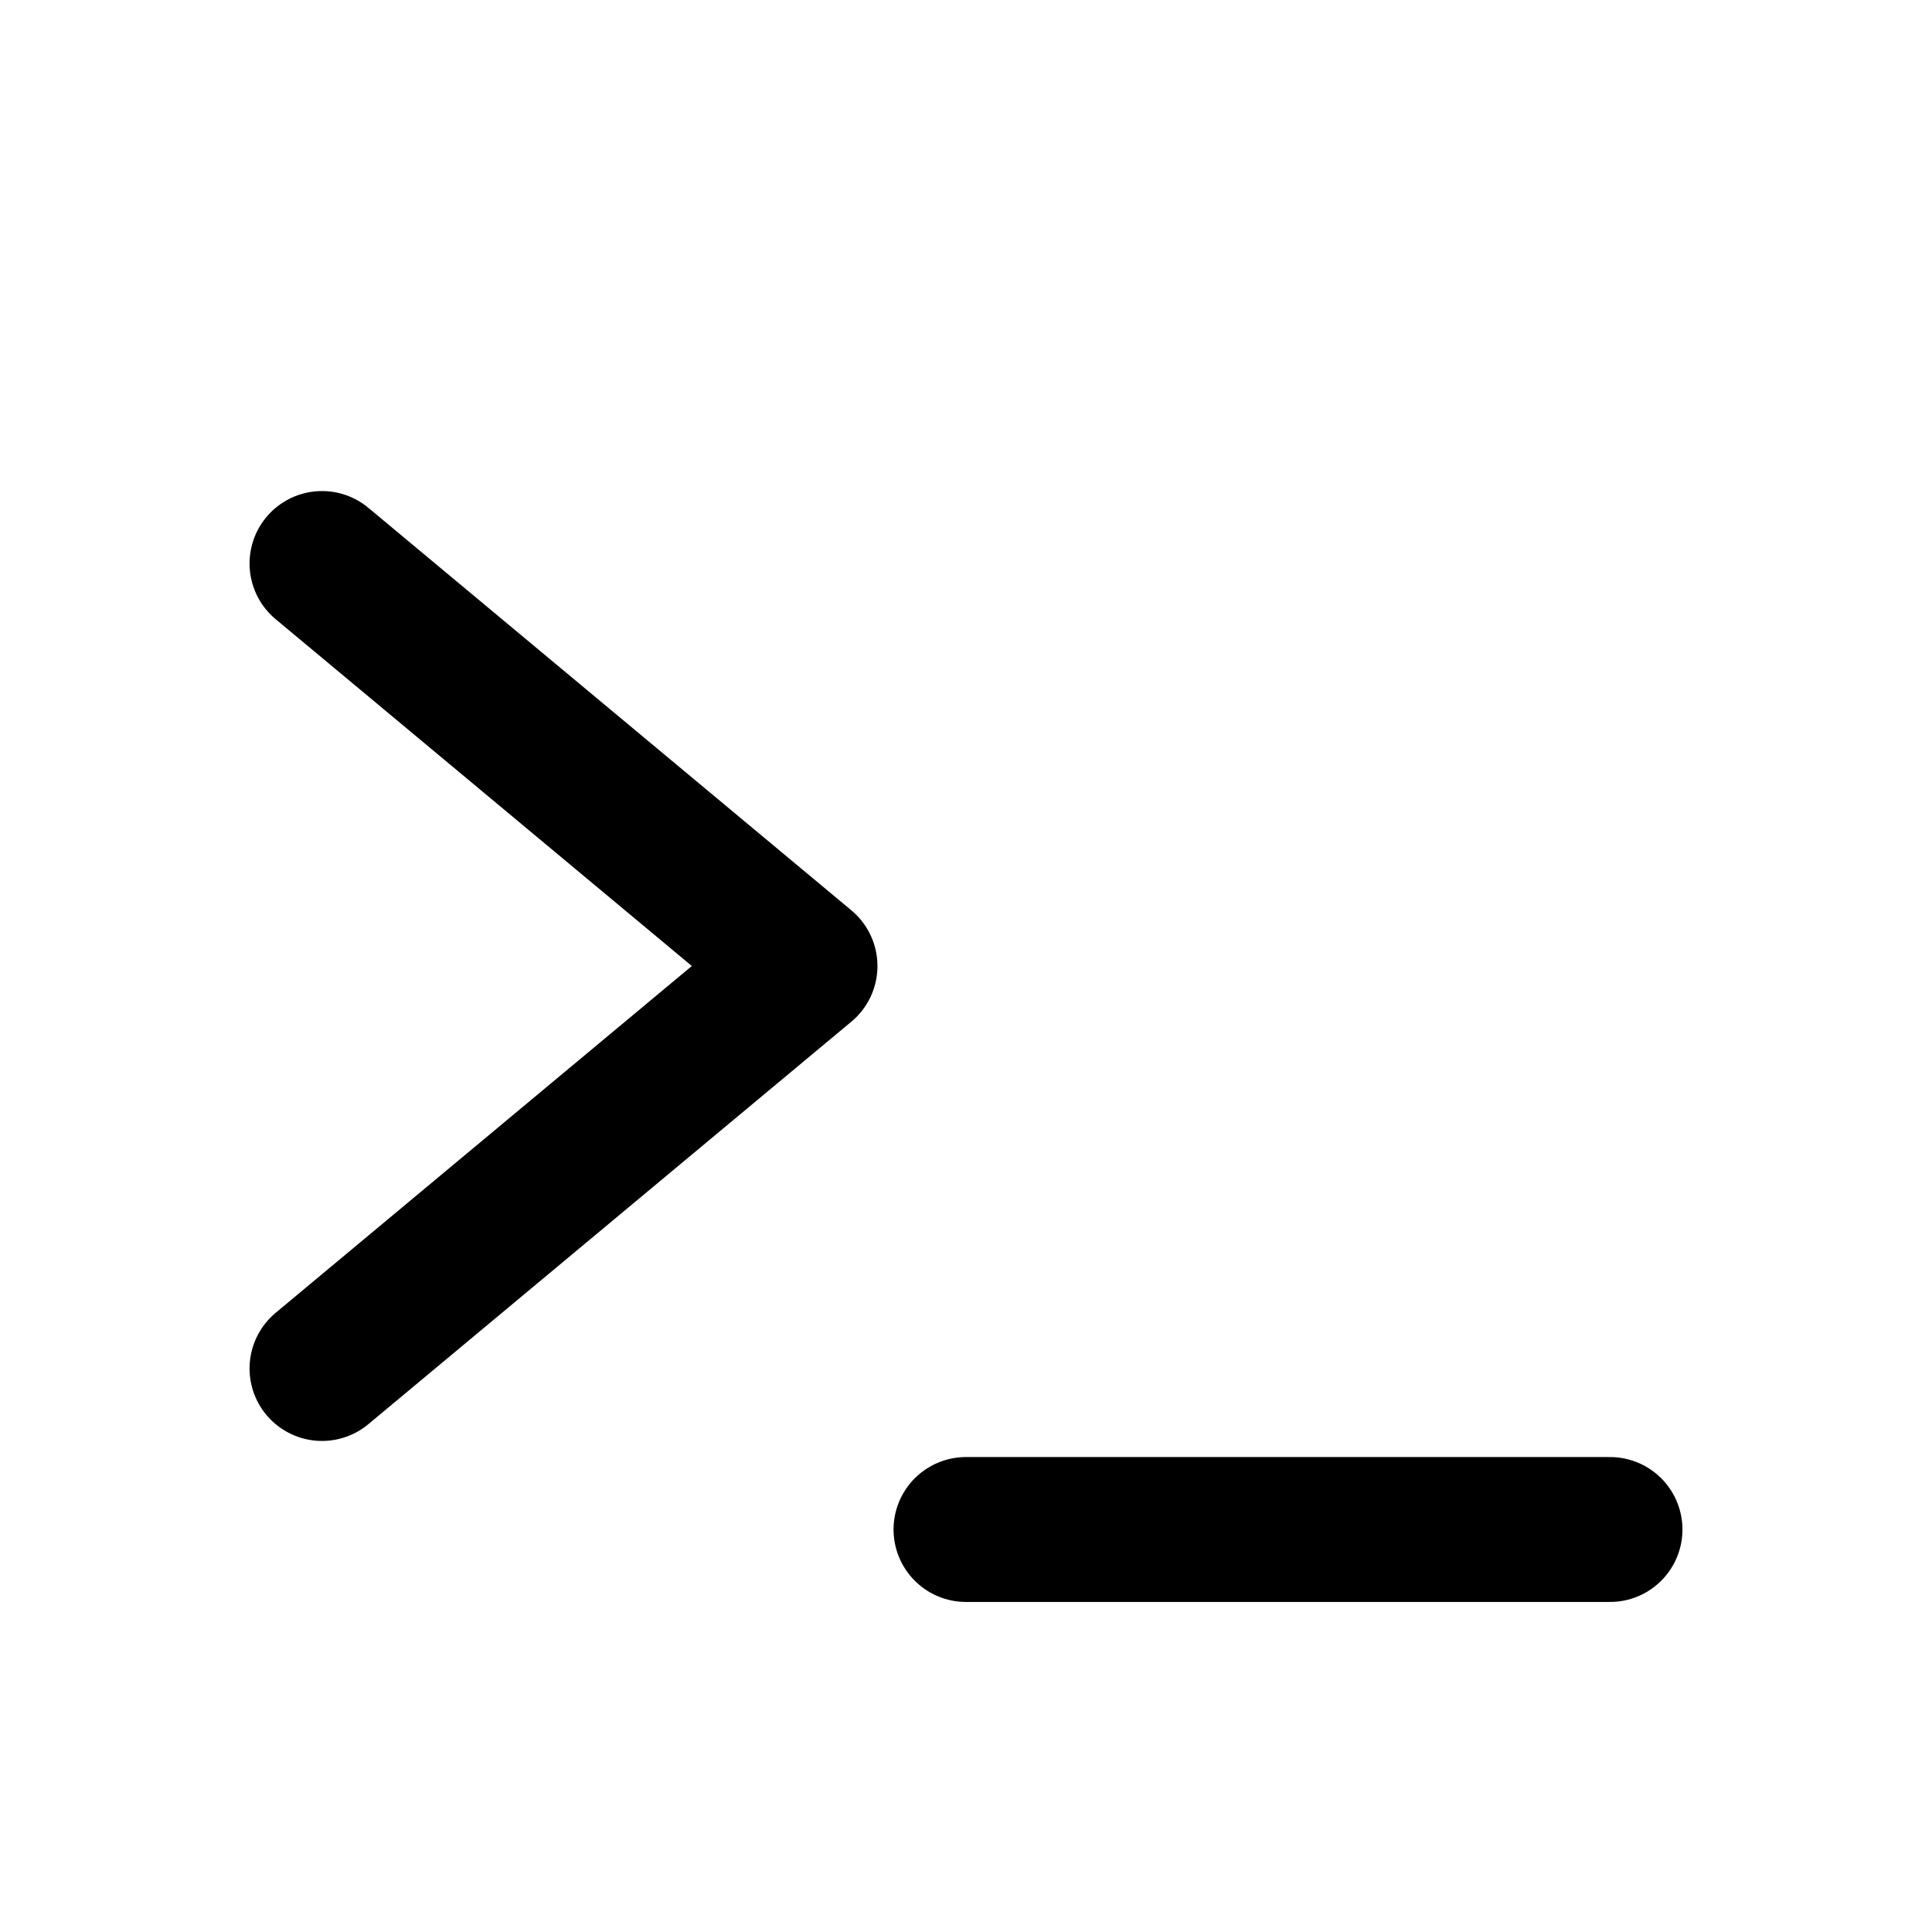
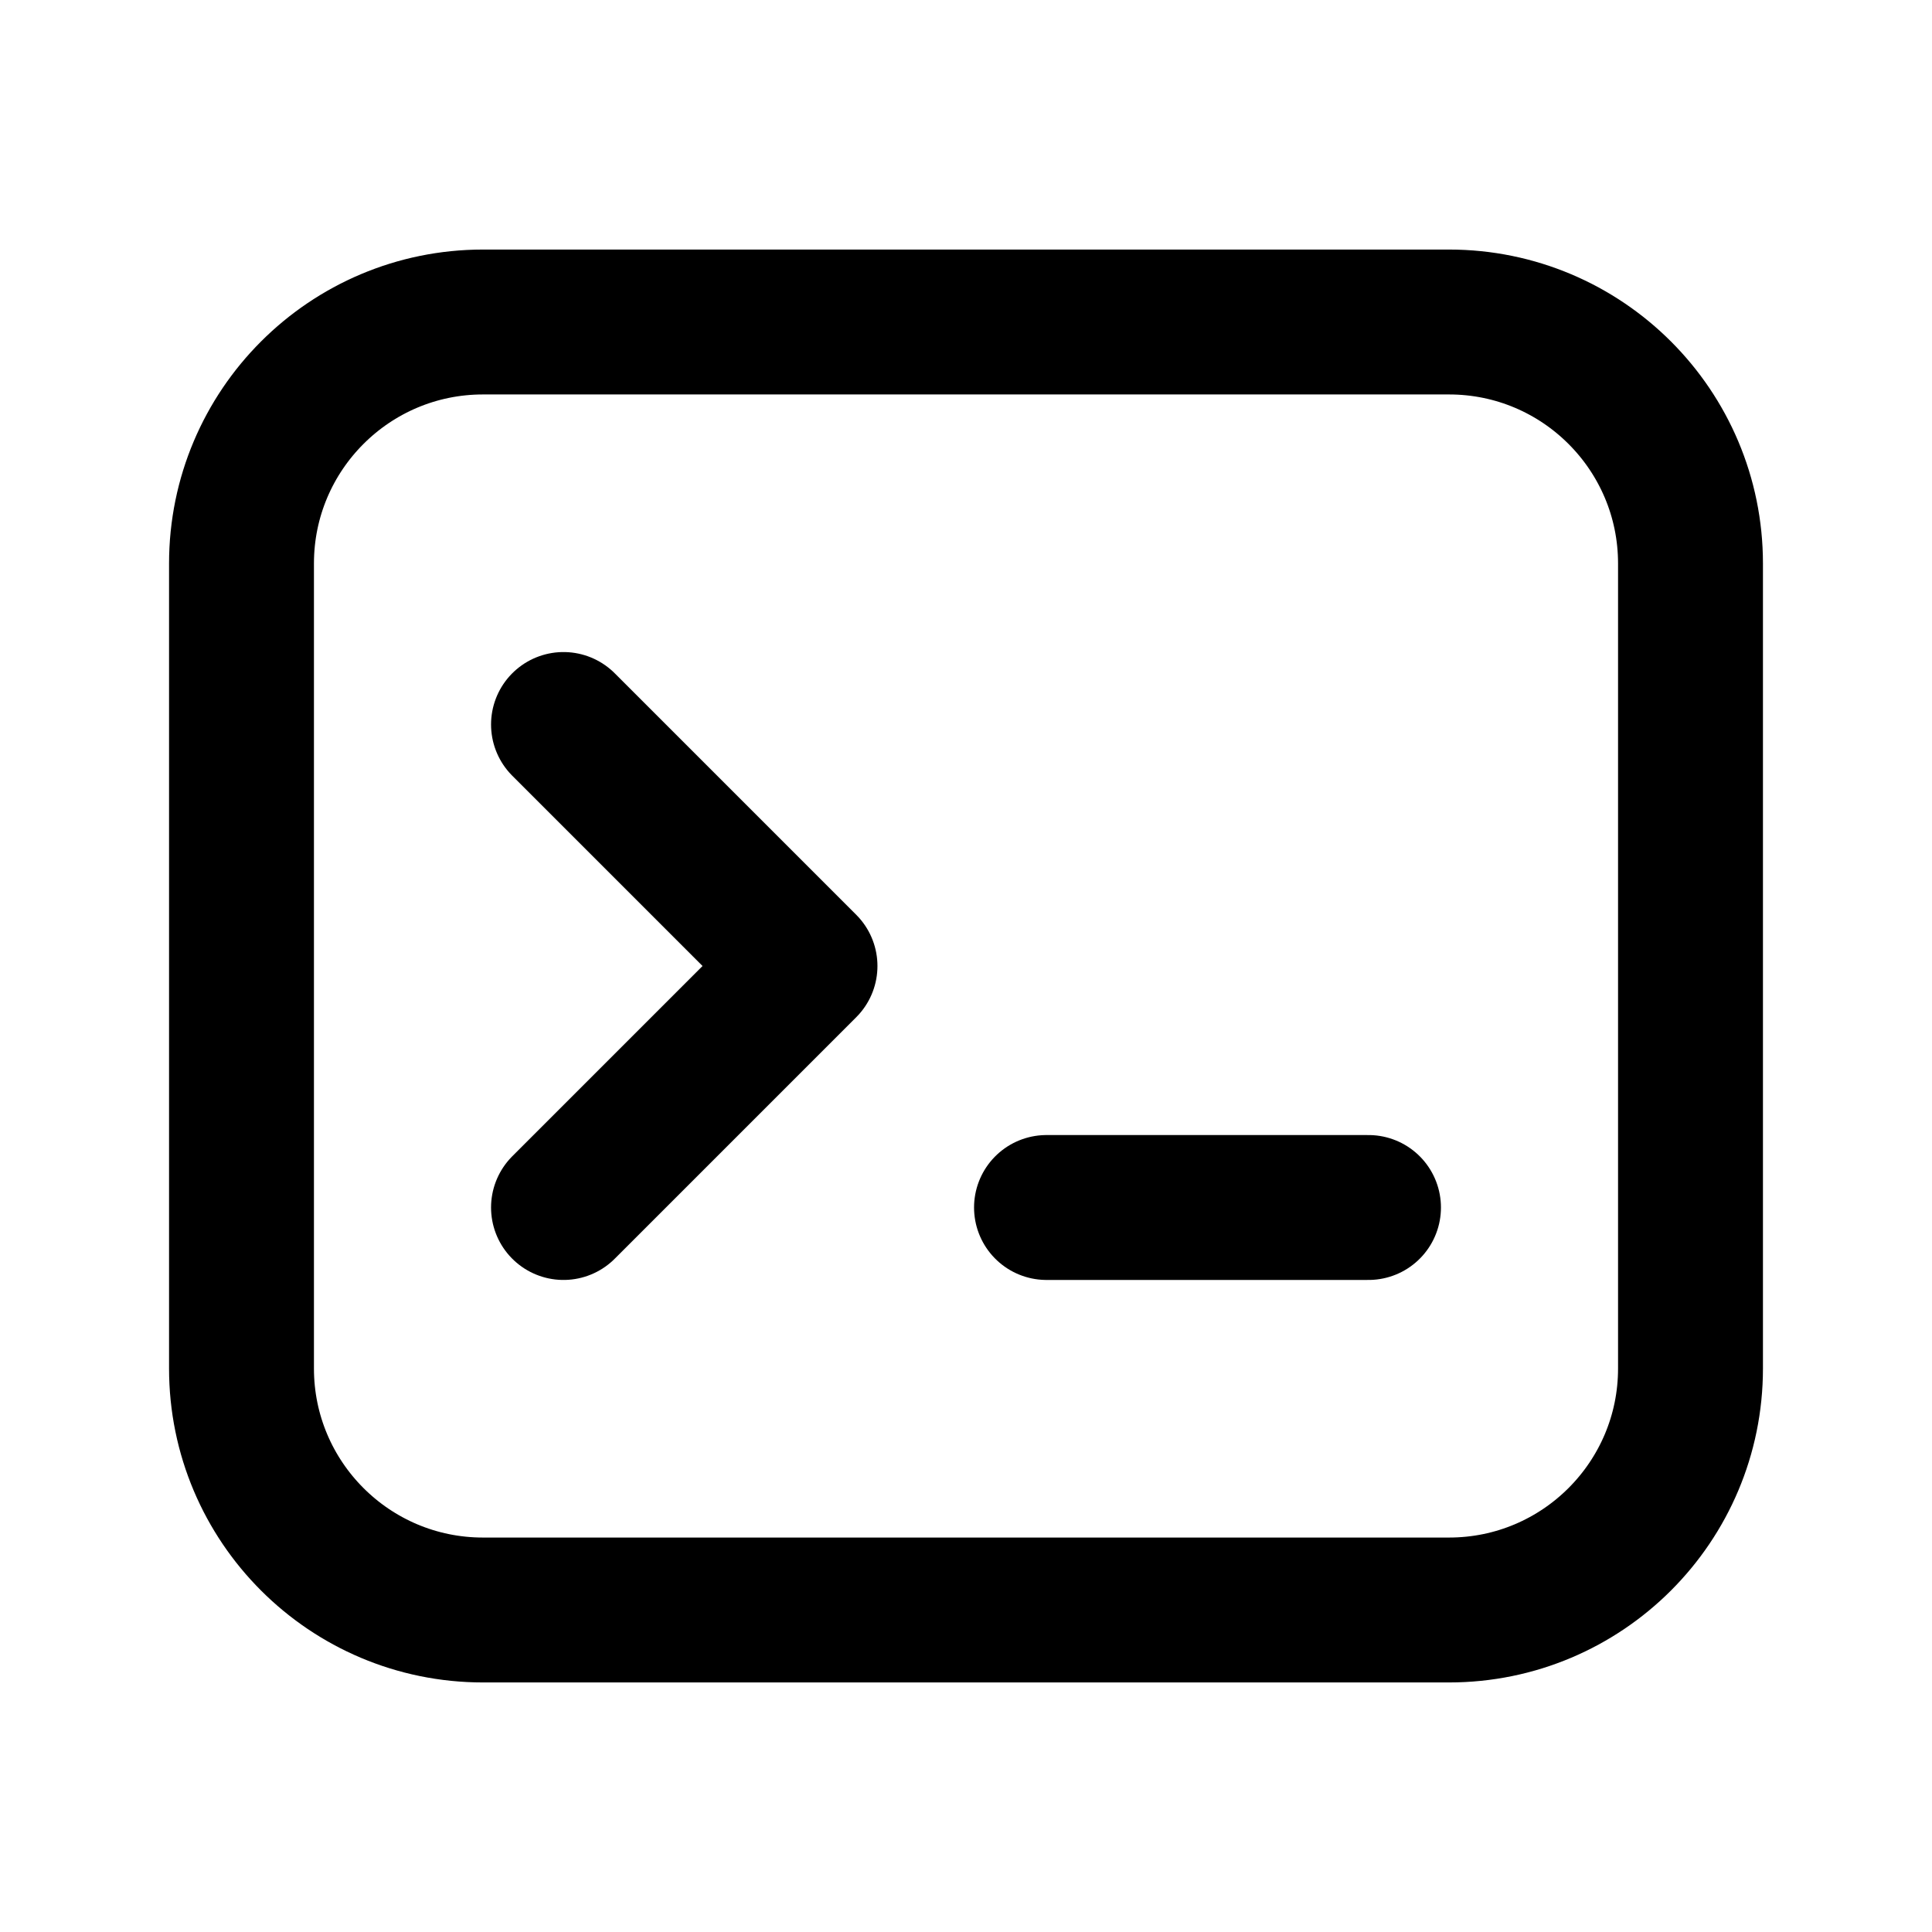
<svg xmlns="http://www.w3.org/2000/svg" width="24" height="24" viewBox="0 0 24 24" fill="none" stroke="#000" stroke-width="1.8" stroke-linecap="round" stroke-linejoin="round">
-   <path d="M4 17l6-5-6-5M12 19h8" />
+   <path d="M6 4H18a3 3 0 0 1 3 3V17a3 3 0 0 1 -3 3H6a3 3 0 0 1 -3 -3V7a3 3 0 0 1 3 -3Z M7 9l3 3-3 3M13 15h4" />
</svg>
